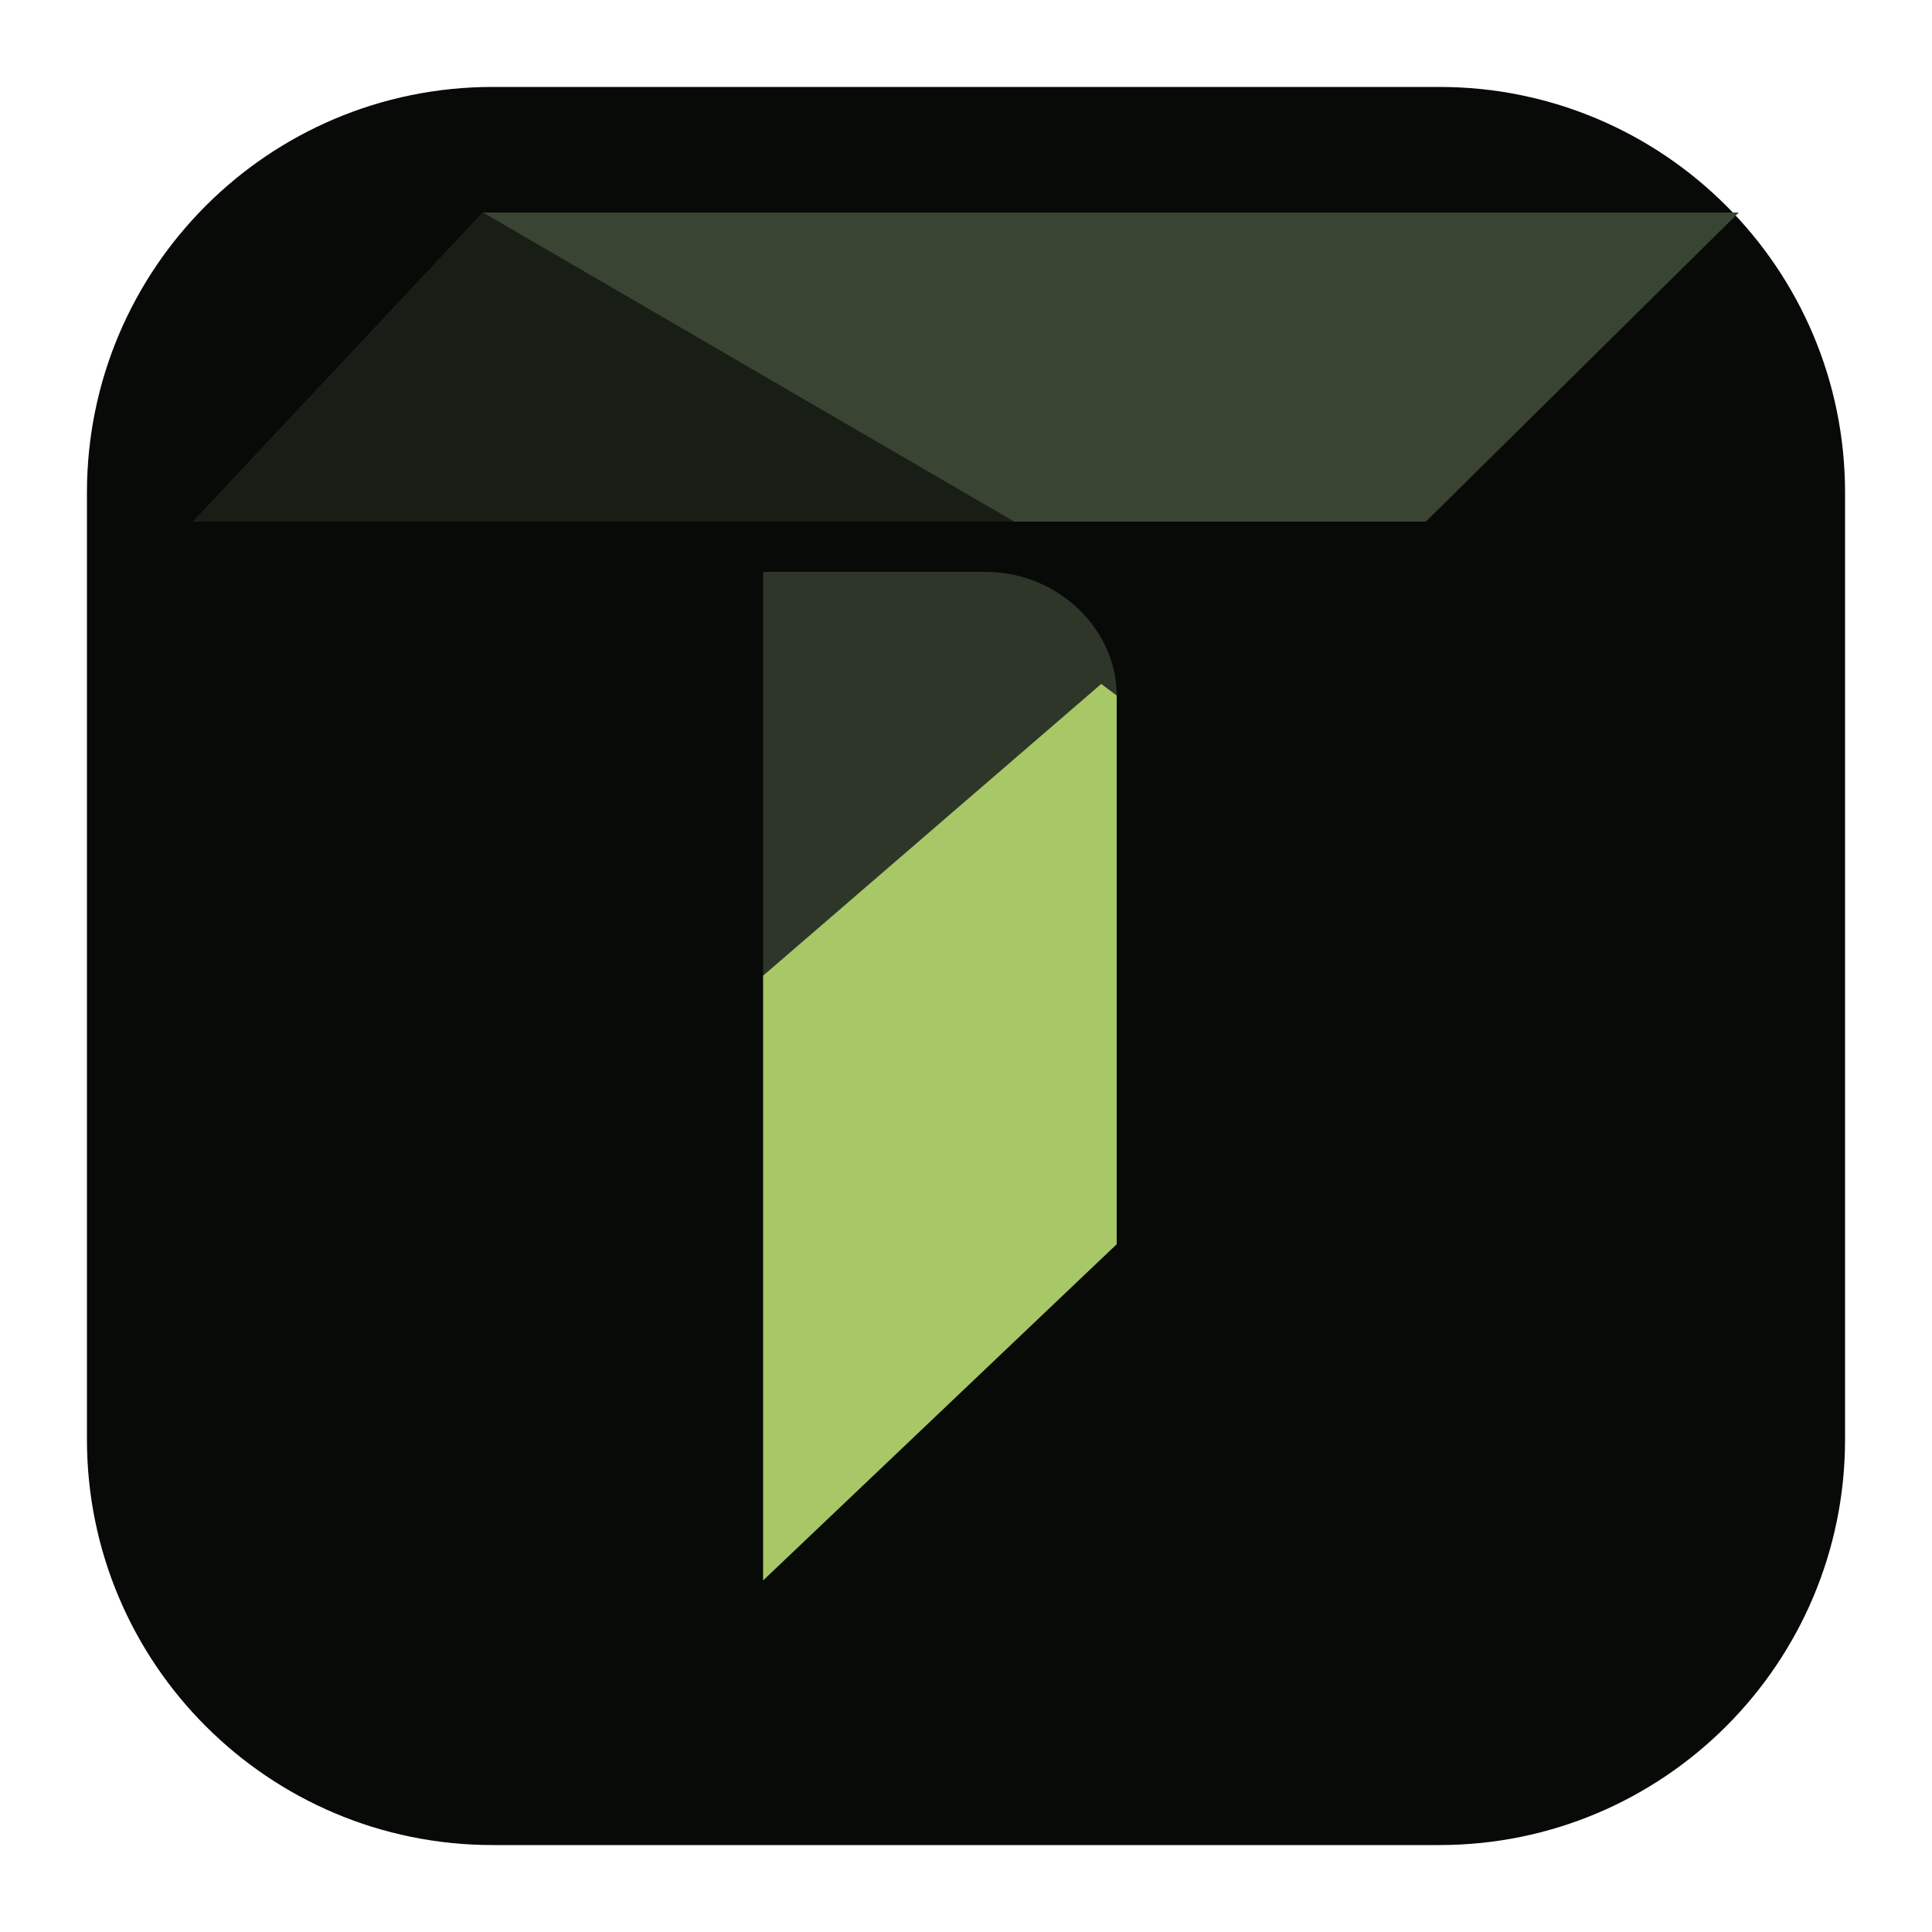
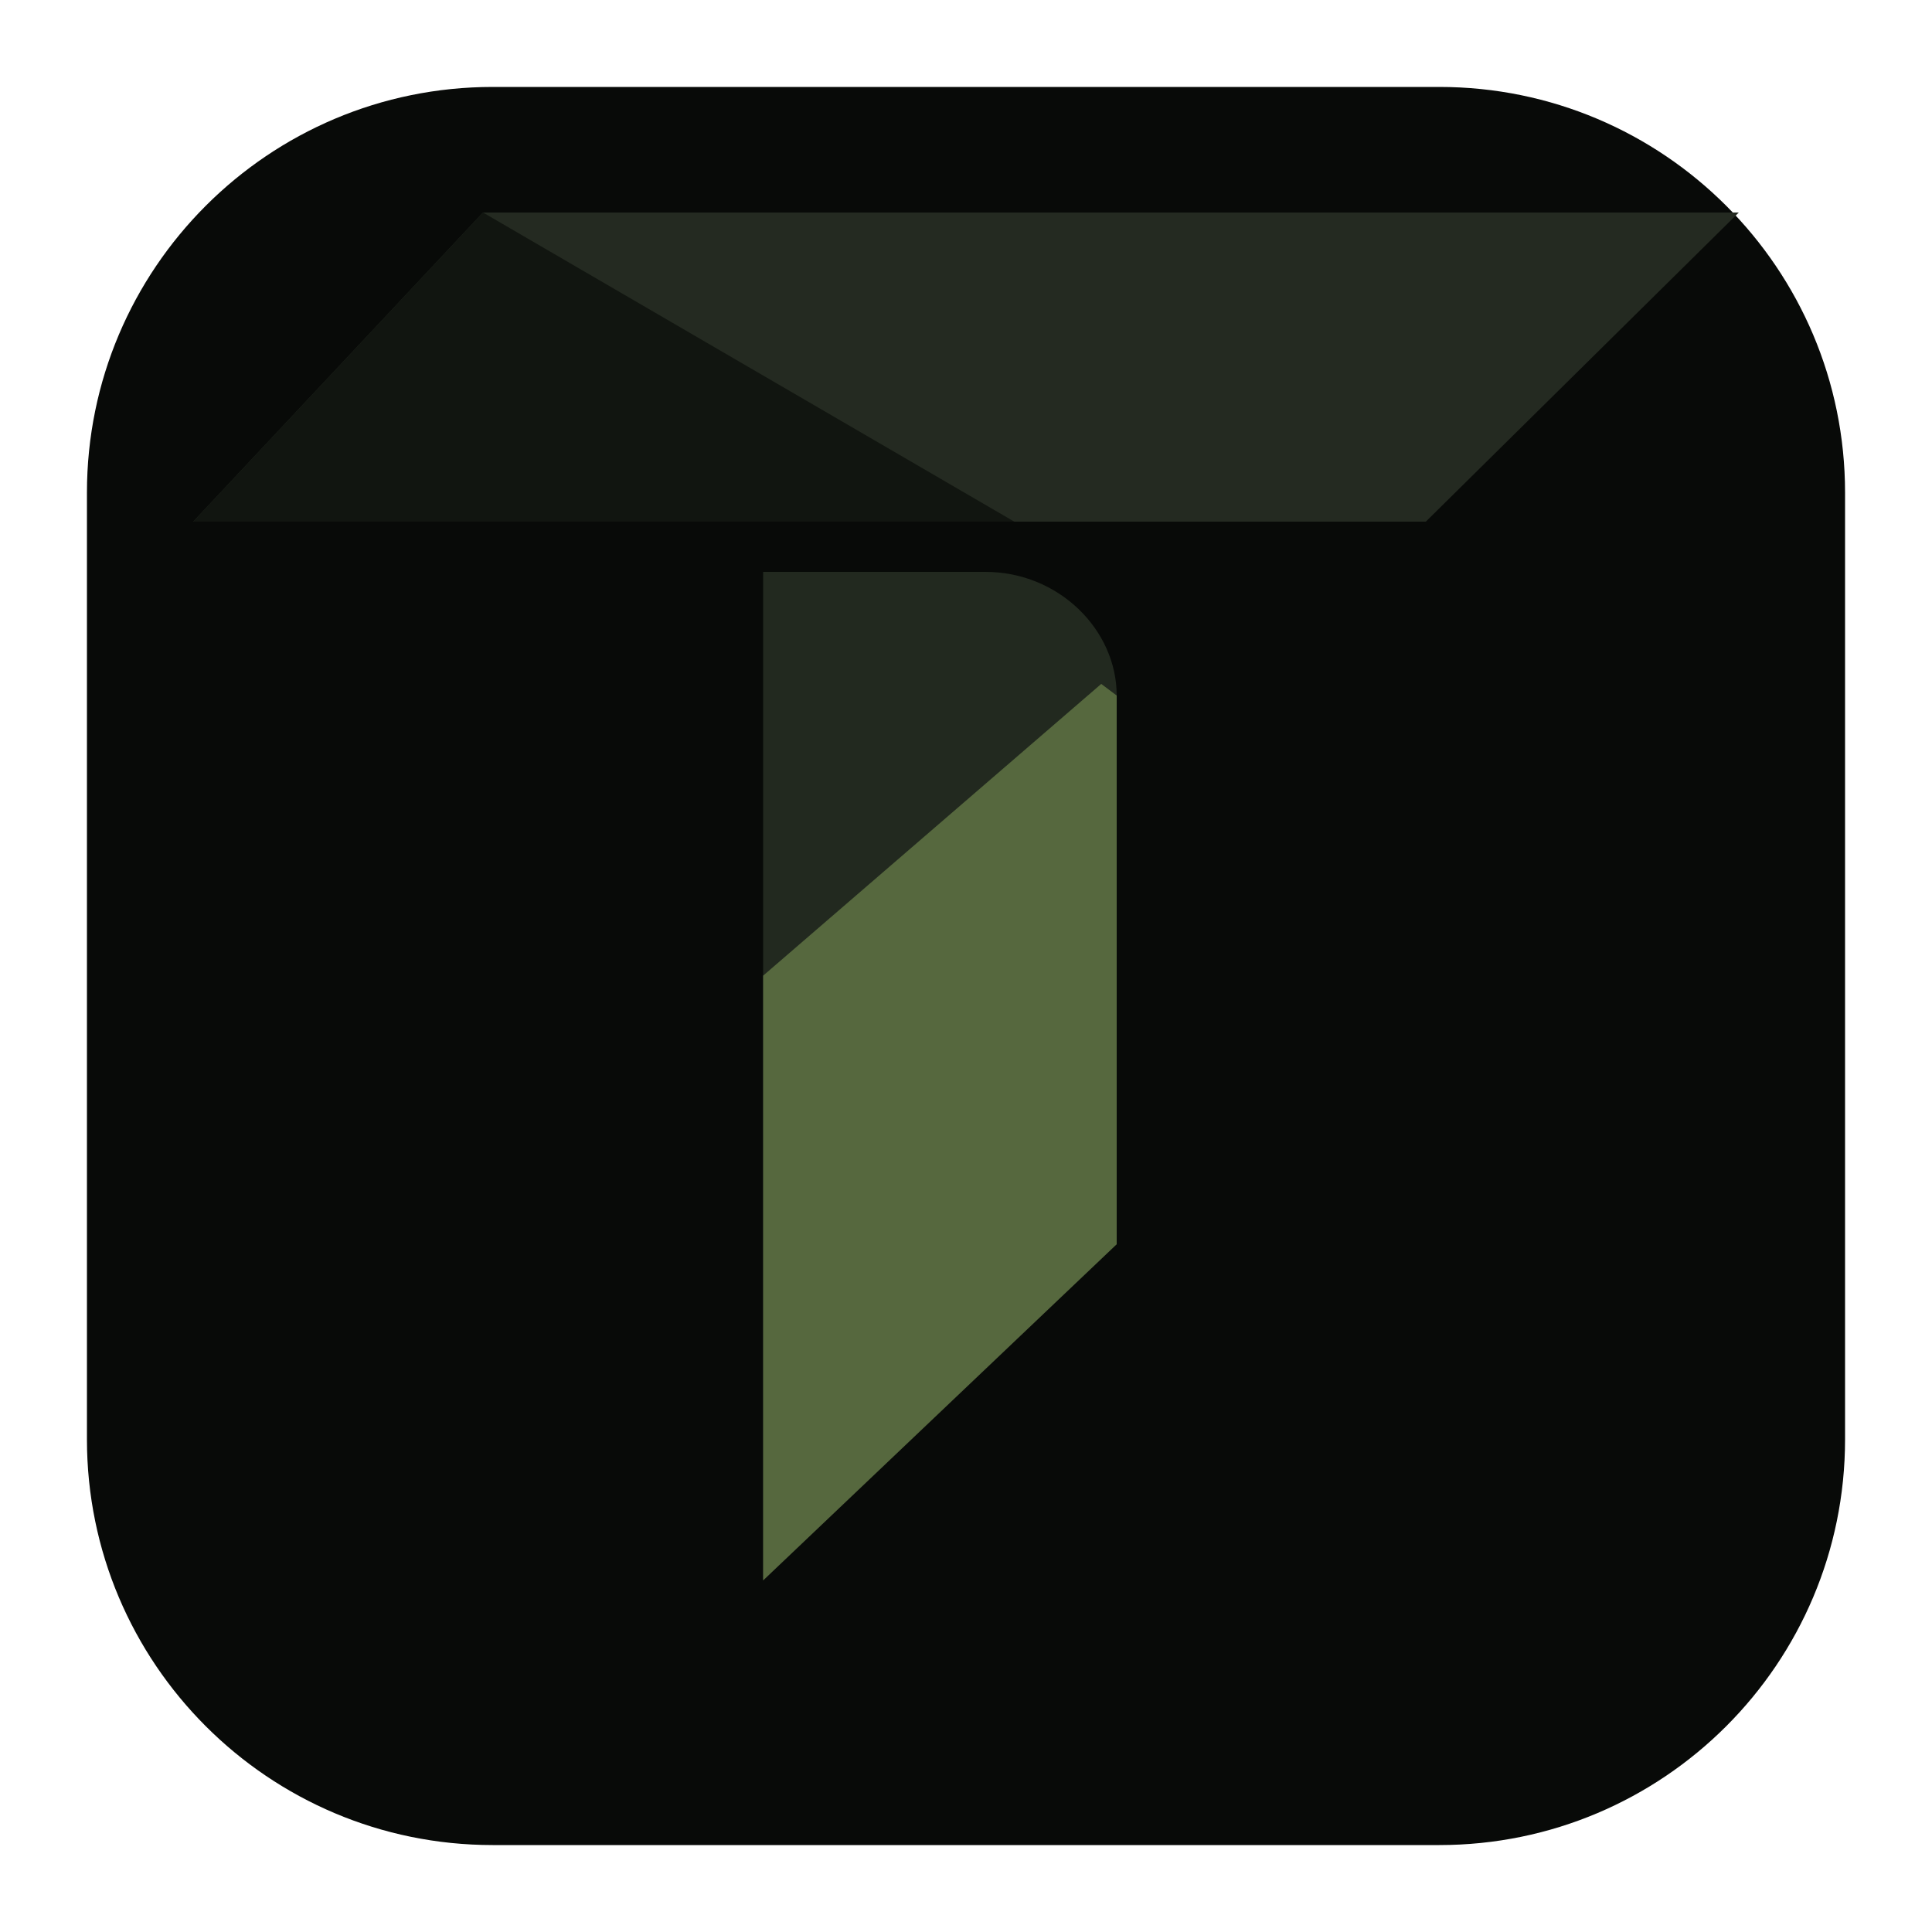
<svg xmlns="http://www.w3.org/2000/svg" viewBox="0 0 1000 1000">
  <rect x="45" y="45" width="910" height="910" rx="210" fill="#080A08" />
  <g>
-     <path fill="#3A4433" d="M100 270 L250 110 L900 110 L738 270 Z" />
-     <path fill="#181D16" d="M100 270 L250 110 L525 270 Z" />
-     <path fill="#2E362A" d="M395 296 L510 296 C548 296 578 326 578 360 L578 644 L395 818 Z" />
-     <path fill="#A8C766" d="M570 354 L578 360 L578 644 L395 818 L395 505 Z" />
+     <path fill="#242A21" d="M100 270 L250 110 L900 110 L738 270 Z" />
+     <path fill="#111510" d="M100 270 L250 110 L525 270 Z" />
+     <path fill="#22291F" d="M395 296 L510 296 C548 296 578 326 578 360 L578 644 L395 818 Z" />
+     <path fill="#56683E" d="M570 354 L578 360 L578 644 L395 818 L395 505 Z" />
  </g>
</svg>
